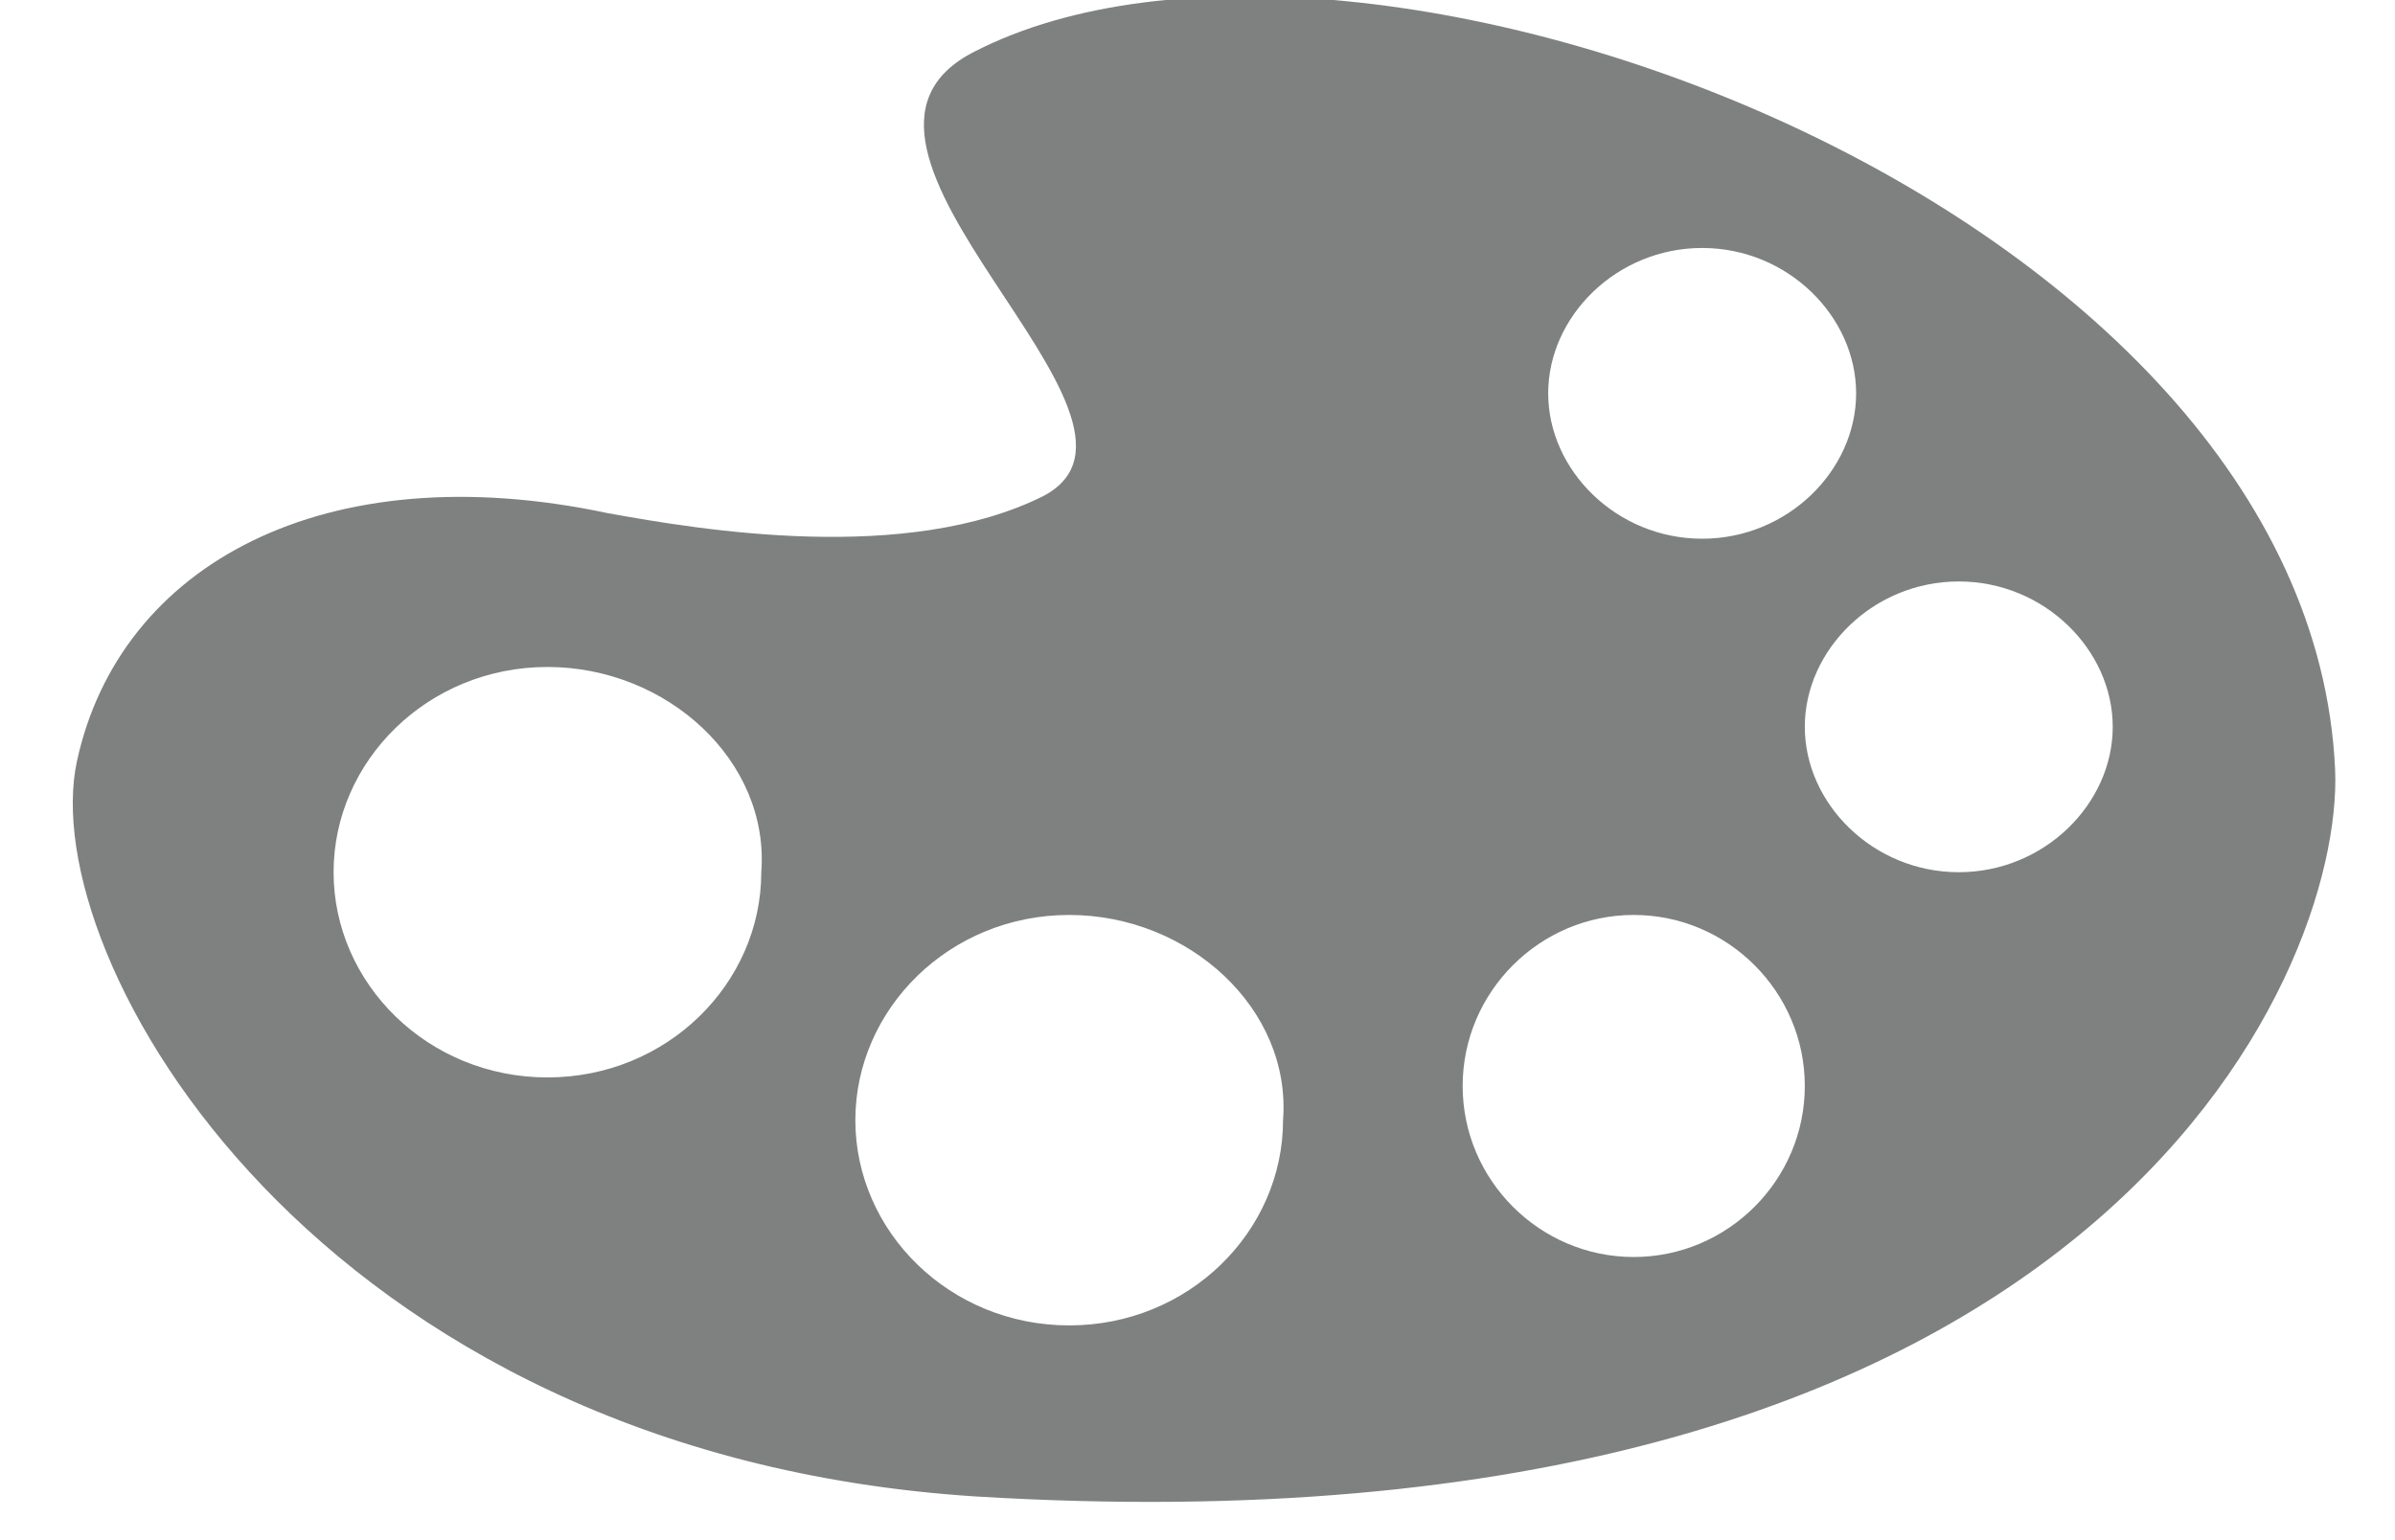
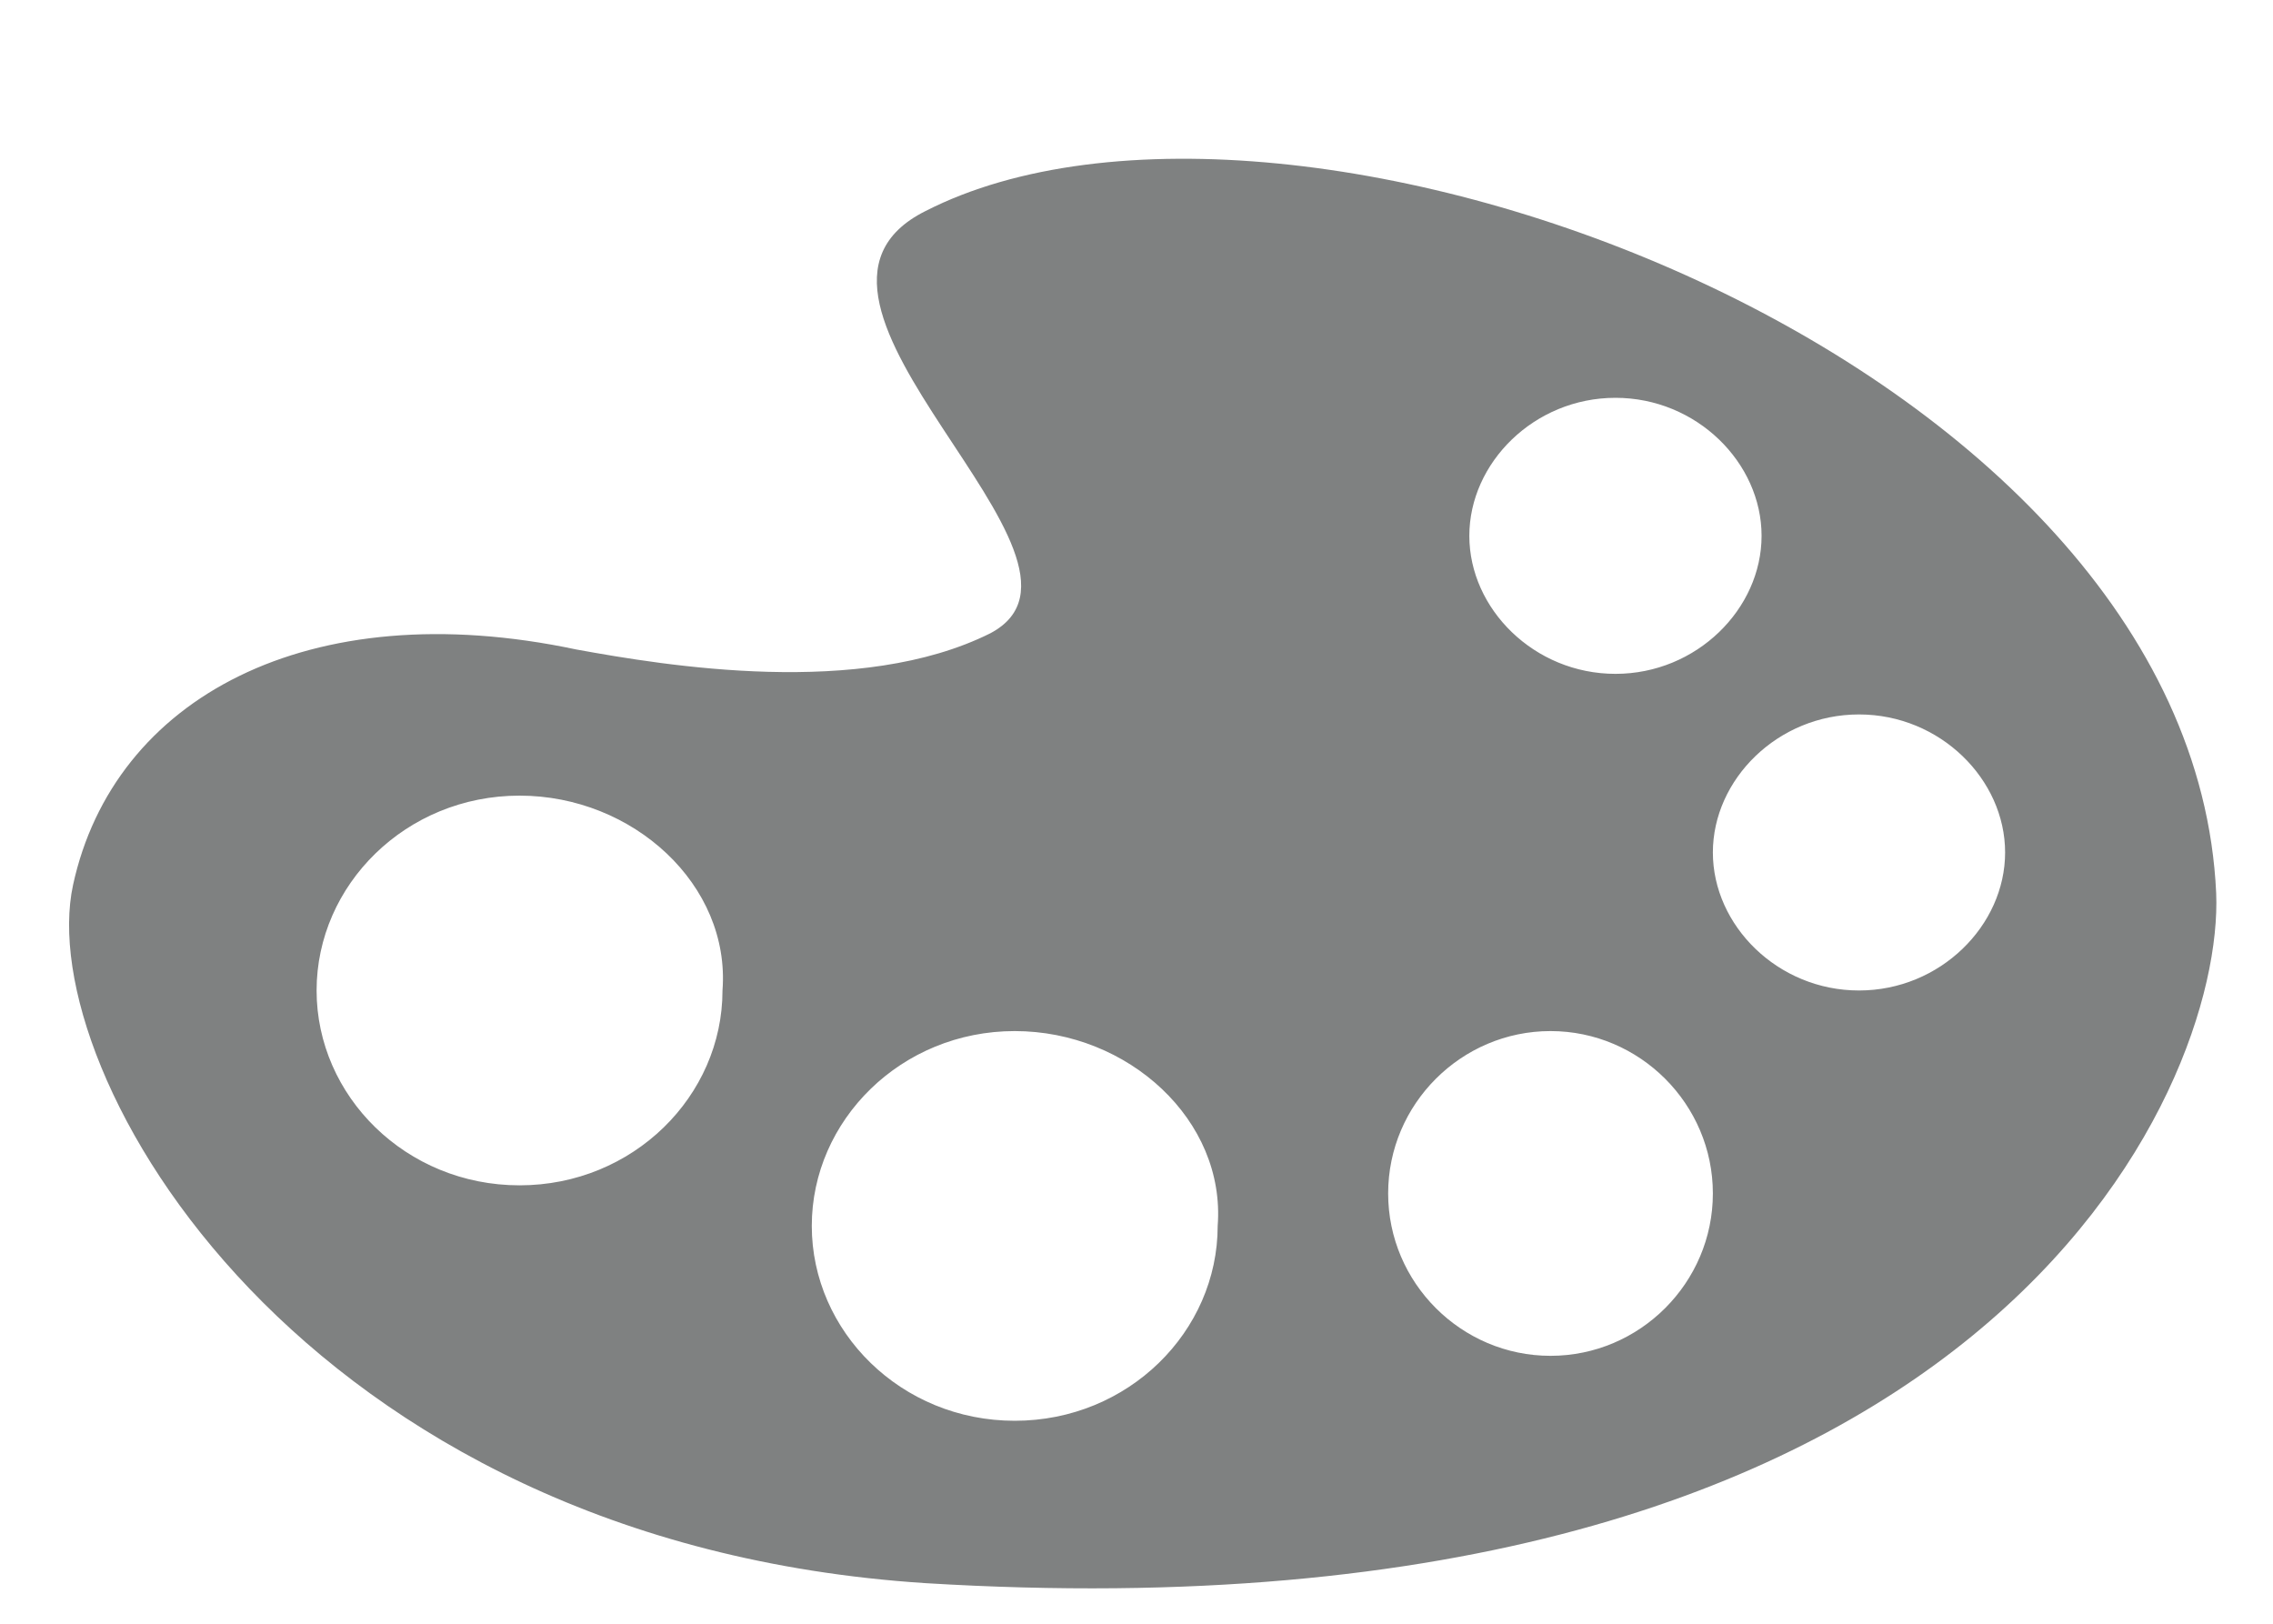
- <svg xmlns="http://www.w3.org/2000/svg" width="28px" height="18px">
-   <g stroke="none" stroke-width="1" fill="none" fill-rule="evenodd">
+ <svg xmlns="http://www.w3.org/2000/svg" width="28px" height="20px">
+   <g transform="translate(0,2)" stroke="none" stroke-width="1" fill="none" fill-rule="evenodd">
    <path d="M0.9,8.9 C1.4,6.6 3.8,5.3 7.1,6 C8.2,6.2 10.6,6.6 12.2,5.8 C13.9,4.9 9.2,1.7 11.4,0.6 C15.9,-1.7 27,2.4 27.3,9 C27.4,11.4 24.5,18.3 11.4,17.5 C3.7,17 0.4,11.2 0.9,8.9 L0.9,8.9 Z M12.5,10.7 C11.1,10.7 10,11.8 10,13.1 C10,14.4 11.1,15.5 12.5,15.5 C13.9,15.5 15,14.4 15,13.1 C15.1,11.8 13.9,10.7 12.5,10.7 L12.5,10.7 Z M6.4,7.8 C5,7.8 3.9,8.9 3.9,10.2 C3.9,11.5 5,12.6 6.4,12.6 C7.8,12.6 8.9,11.5 8.9,10.2 C9,8.9 7.8,7.8 6.4,7.8 L6.4,7.8 Z M19.9,6.3 C20.9,6.3 21.7,5.5 21.7,4.6 C21.7,3.7 20.9,2.9 19.9,2.9 C18.9,2.9 18.1,3.7 18.1,4.6 C18.1,5.5 18.9,6.3 19.9,6.3 L19.9,6.3 Z M22.9,10.2 C23.9,10.2 24.7,9.4 24.7,8.5 C24.7,7.6 23.9,6.8 22.9,6.8 C21.9,6.8 21.1,7.6 21.1,8.5 C21.1,9.4 21.9,10.2 22.9,10.2 L22.9,10.2 Z M19.1,10.7 C18,10.7 17.1,11.6 17.1,12.7 C17.1,13.8 18,14.7 19.1,14.7 C20.2,14.7 21.1,13.8 21.1,12.7 C21.1,11.6 20.2,10.7 19.1,10.7 L19.1,10.7 Z" fill="#7f8181" />
  </g>
</svg>
